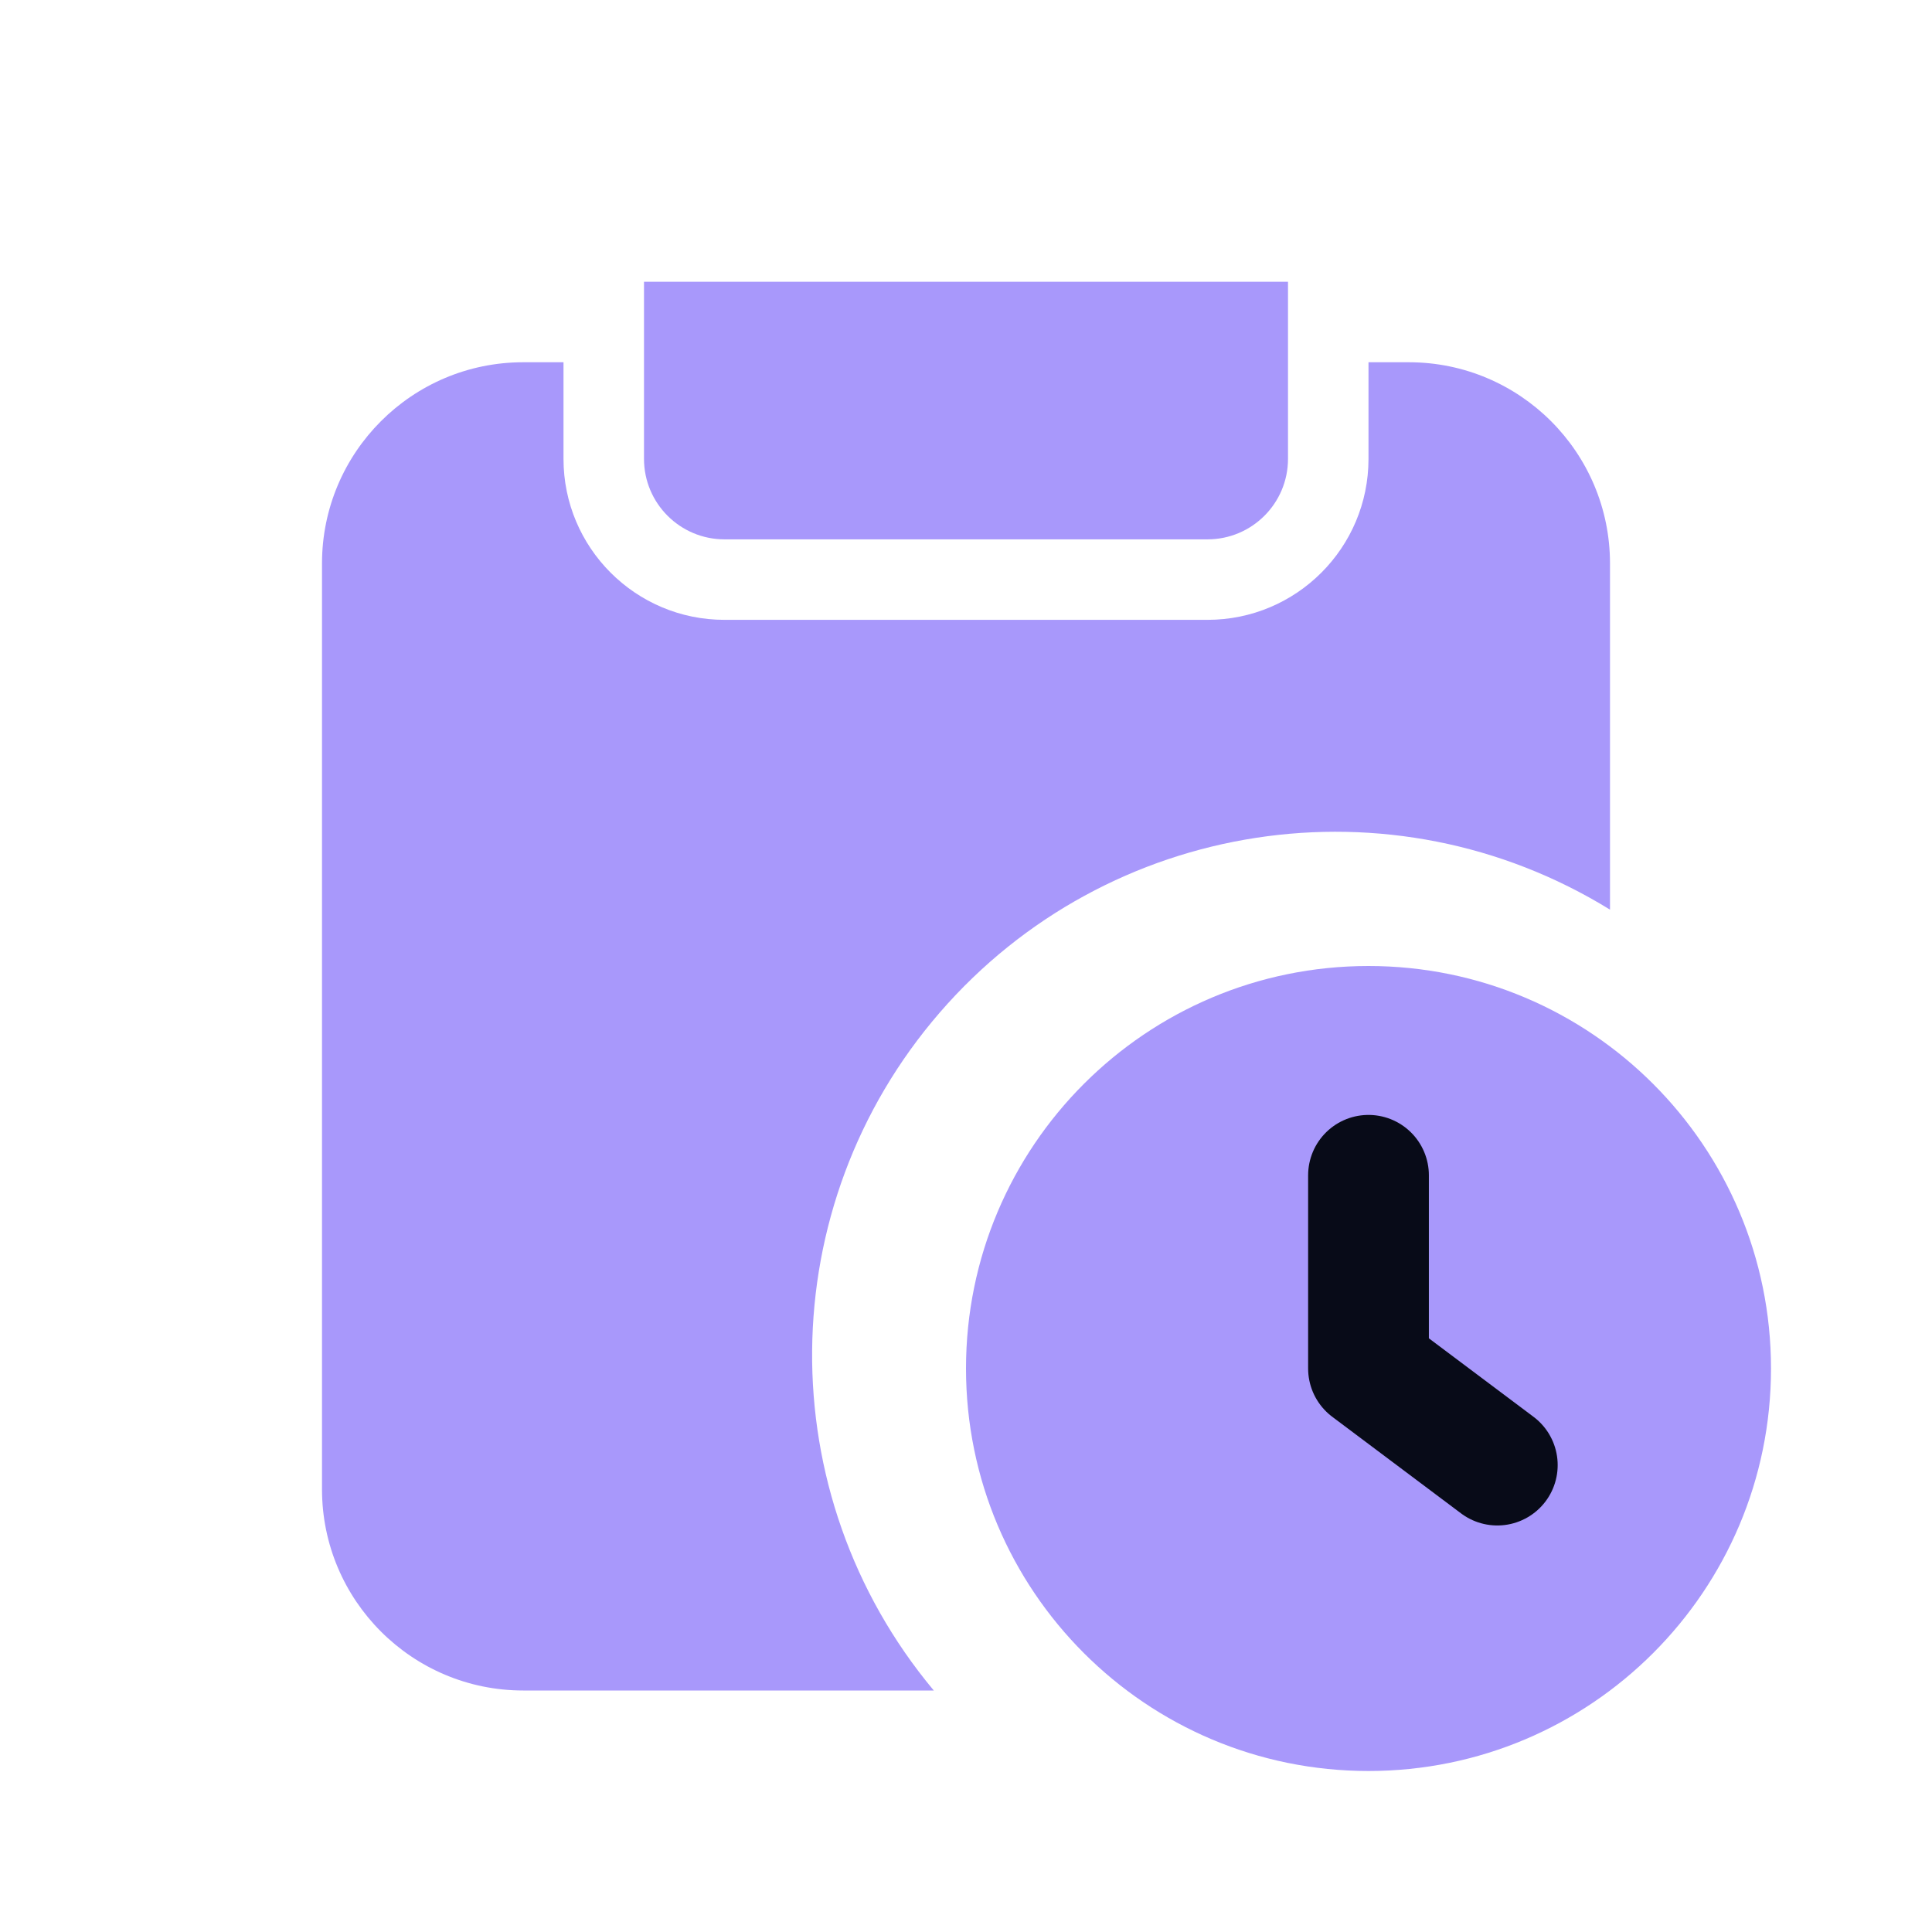
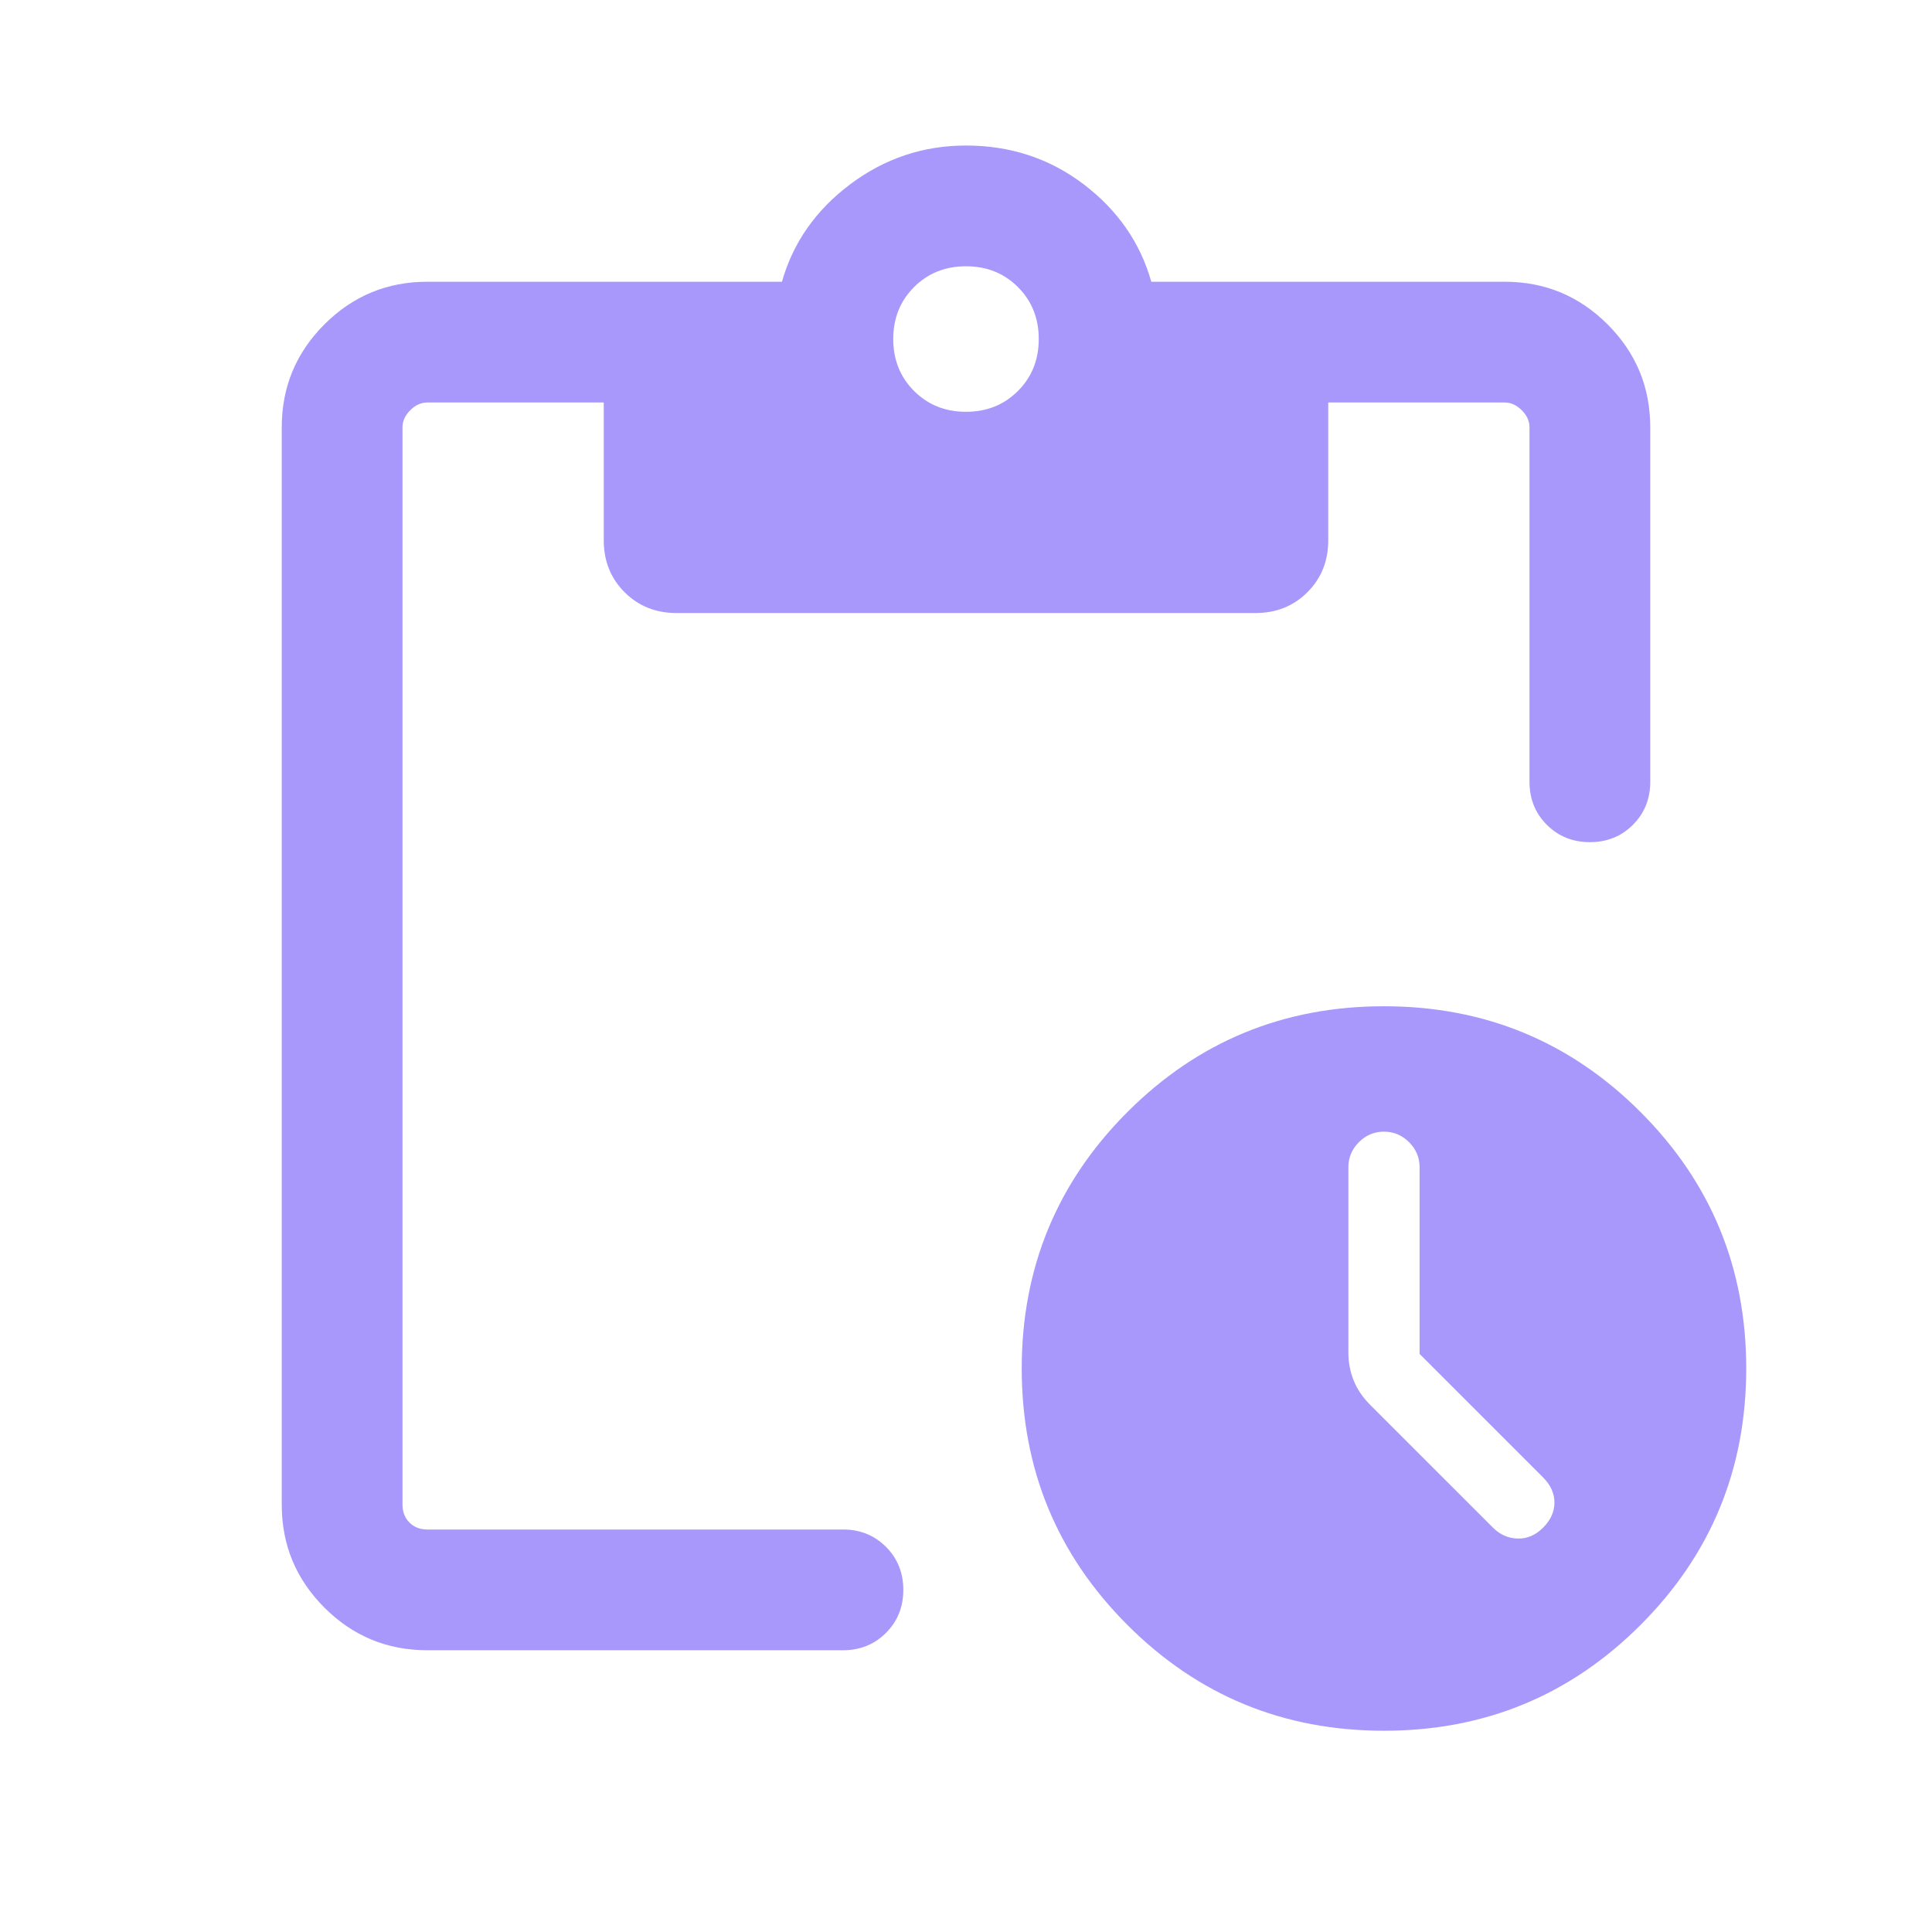
- <svg xmlns="http://www.w3.org/2000/svg" viewBox="0 0 24 24">
-   <path d="M8 3.5h8v2.2a1 1 0 0 1-1 1H9a1 1 0 0 1-1-1z" fill="#A898FB" />
-   <path d="M6.5 4.5H7v1.2A2 2 0 0 0 9 7.7h6a2 2 0 0 0 2-2V4.5h.5A2.5 2.5 0 0 1 20 7v4.3a6.5 6.5 0 0 0-8.4 9.7H6.5A2.5 2.5 0 0 1 4 18.5V7a2.5 2.5 0 0 1 2.5-2.5z" fill="#A898FB" />
-   <circle cx="17" cy="17" r="5" fill="#A898FB" />
-   <path d="M17 14.6V17l1.6 1.2" stroke="#080B18" stroke-width="1.5" fill="none" stroke-linecap="round" stroke-linejoin="round" />
+ <svg xmlns="http://www.w3.org/2000/svg" fill="#A898FB" width="24" height="24" viewBox="0 -960 960 960">
+   <path d="M560.23-152.54Q507.69-205.08 507.69-280q0-74.92 52.54-127.46Q612.77-460 687.69-460q74.93 0 127.46 52.54 52.54 52.54 52.54 127.46 0 74.92-52.54 127.46Q762.62-100 687.69-100q-74.92 0-127.46-52.54Zm145.16-134.69V-380q0-7.23-5.24-12.46-5.23-5.23-12.46-5.23t-12.46 5.23Q670-387.23 670-380v92.15q0 7.23 2.62 13.77 2.61 6.54 8.23 12.16l61 61q5.23 5.23 12.27 5.42 7.03.19 12.65-5.42 5.62-5.62 5.62-12.46 0-6.85-5.62-12.47l-61.38-61.38ZM212.31-140q-29.92 0-51.12-21.19Q140-182.39 140-212.31v-535.38q0-29.92 21.19-51.12Q182.39-820 212.31-820h176.23q8.31-29.23 33.96-48.46t57.5-19.23q33.08 0 58.42 19.23 25.35 19.23 33.66 48.46h175.61q29.92 0 51.12 21.19Q820-777.61 820-747.69v176.15q0 12.77-8.62 21.39-8.61 8.61-21.38 8.61t-21.38-8.61q-8.62-8.62-8.62-21.39v-176.15q0-4.62-3.85-8.46-3.84-3.85-8.46-3.85H660v68.46q0 15.46-10.35 25.81-10.34 10.34-25.81 10.34H336.16q-15.47 0-25.81-10.34Q300-676.08 300-691.54V-760h-87.69q-4.62 0-8.46 3.85-3.85 3.84-3.85 8.46v535.38q0 5.39 3.46 8.85t8.85 3.46h206.54q12.77 0 21.38 8.62 8.62 8.61 8.62 21.38t-8.62 21.38q-8.61 8.62-21.38 8.62H212.31Zm293.5-625.73q10.34-10.35 10.34-25.81 0-15.46-10.34-25.81-10.35-10.34-25.81-10.34-15.46 0-25.81 10.34-10.34 10.35-10.34 25.81 0 15.46 10.34 25.81 10.35 10.35 25.81 10.35 15.46 0 25.81-10.35Z" />
</svg>
